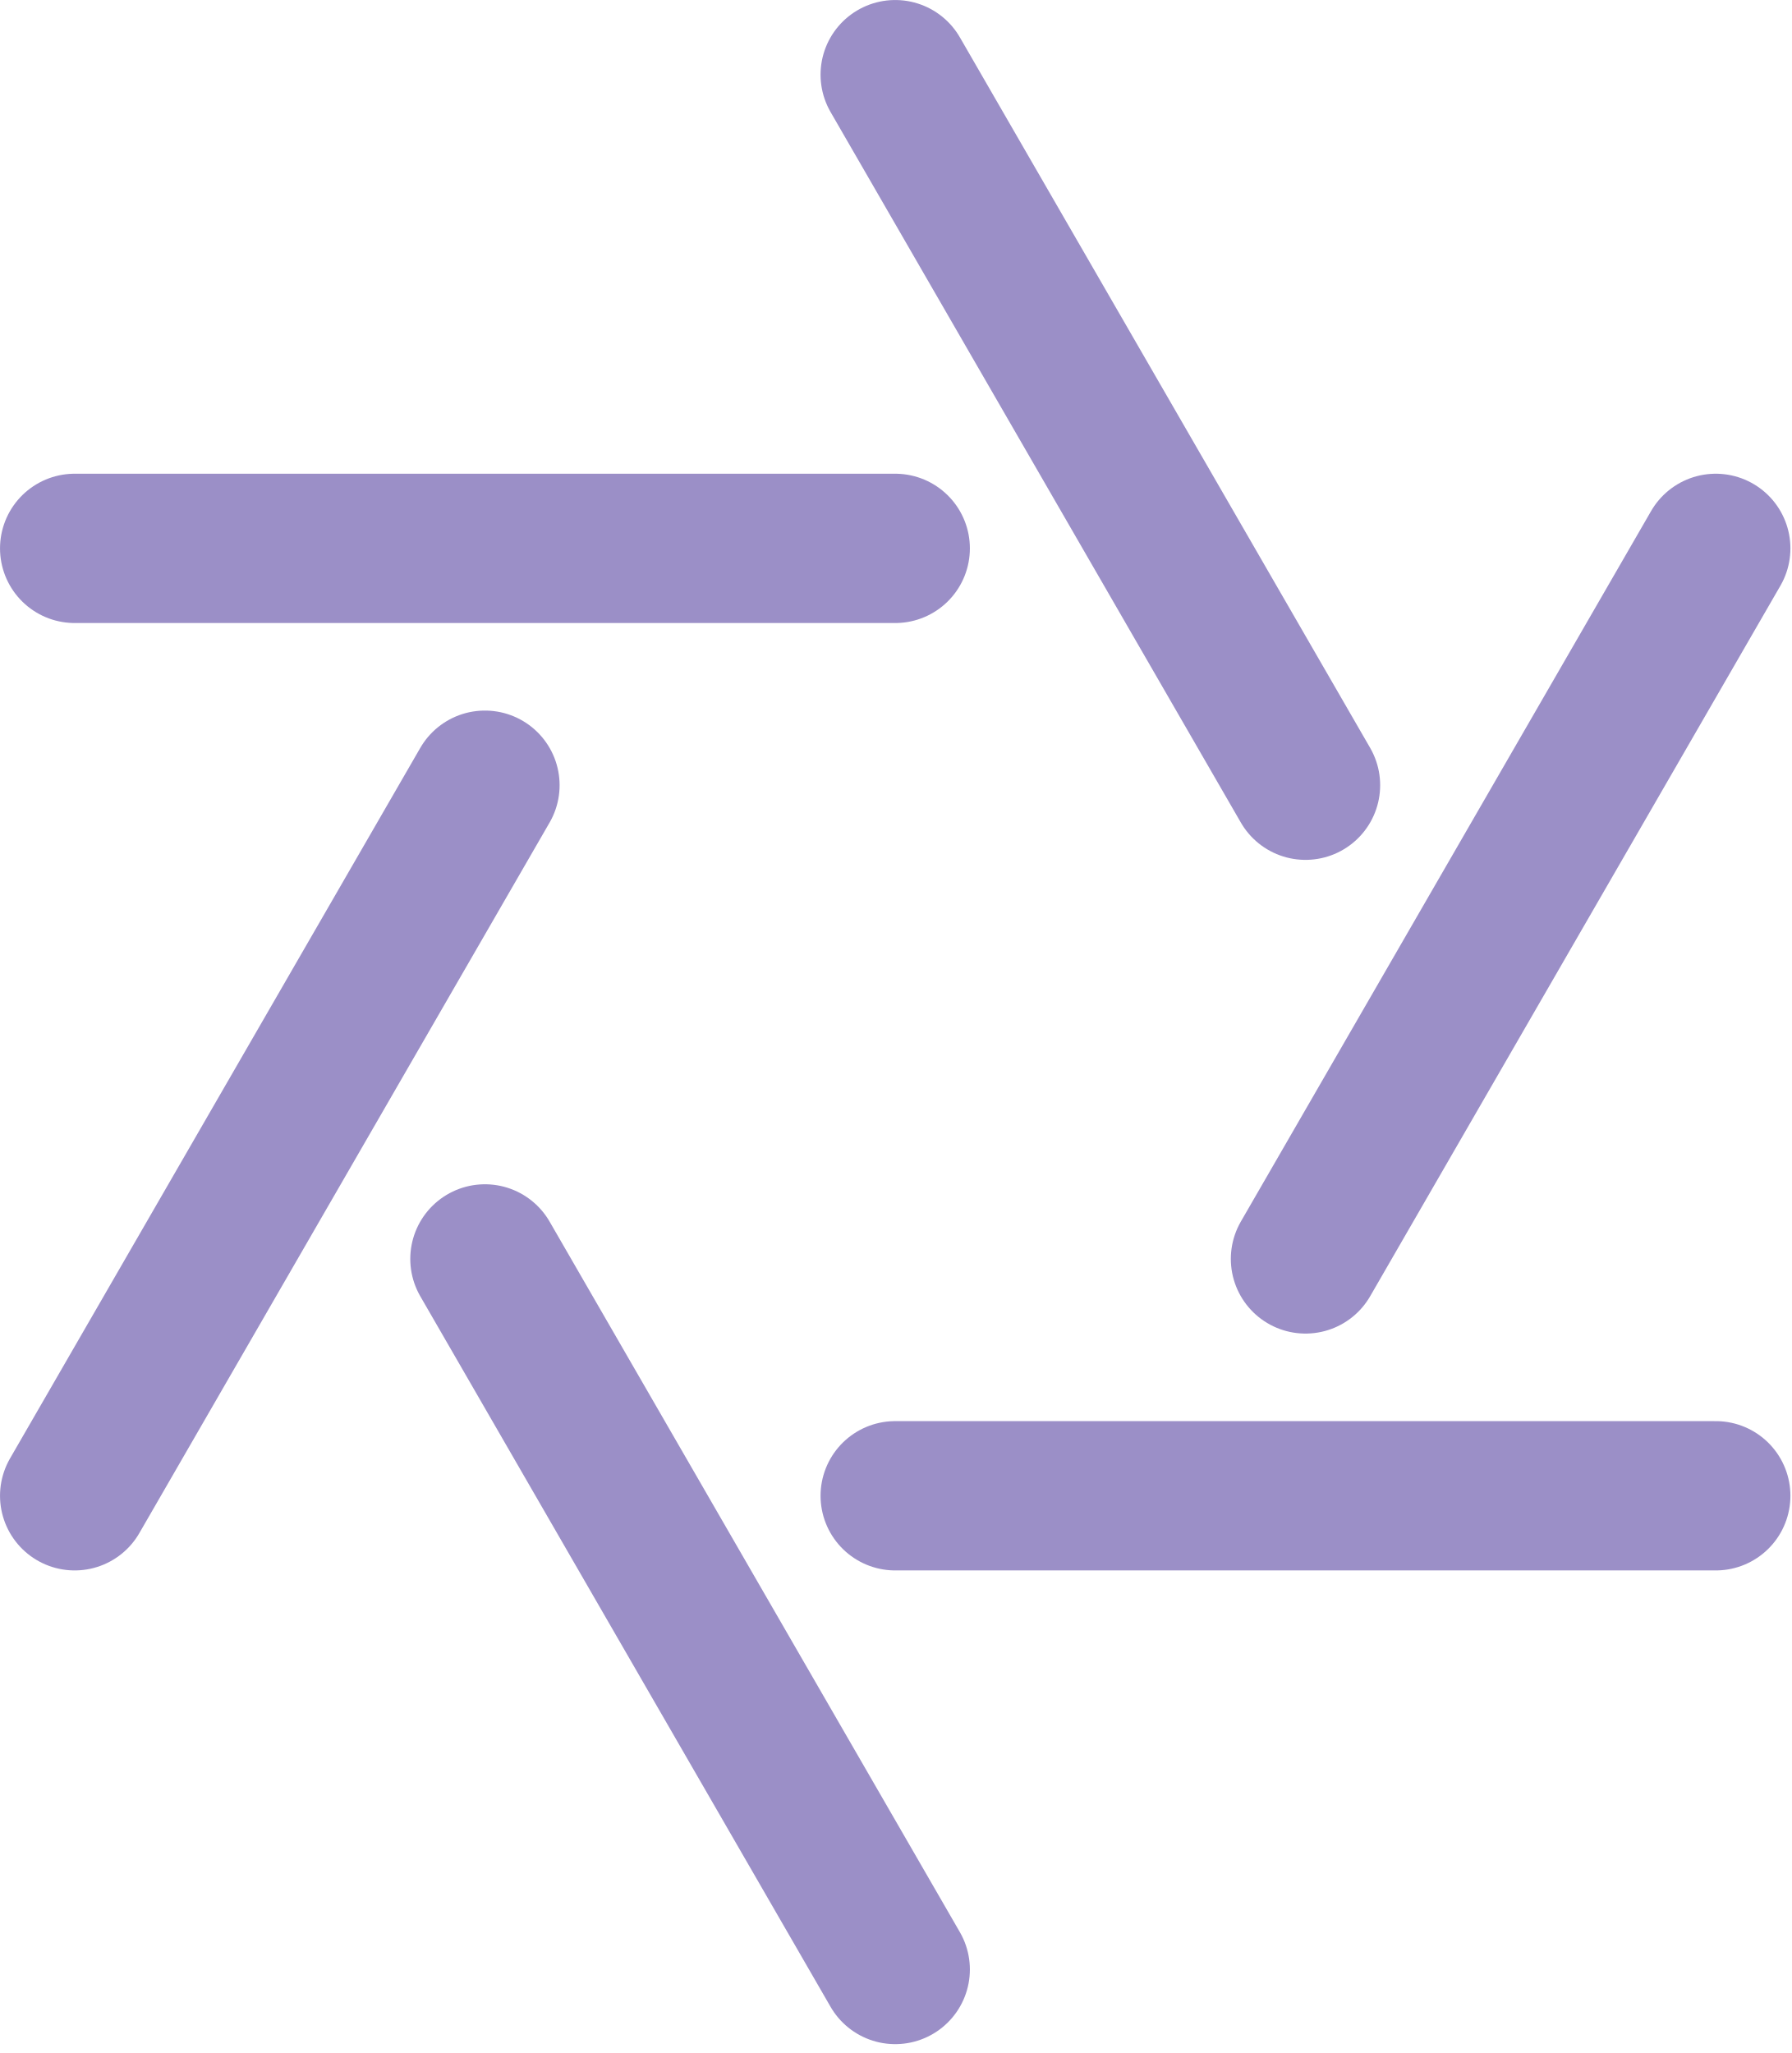
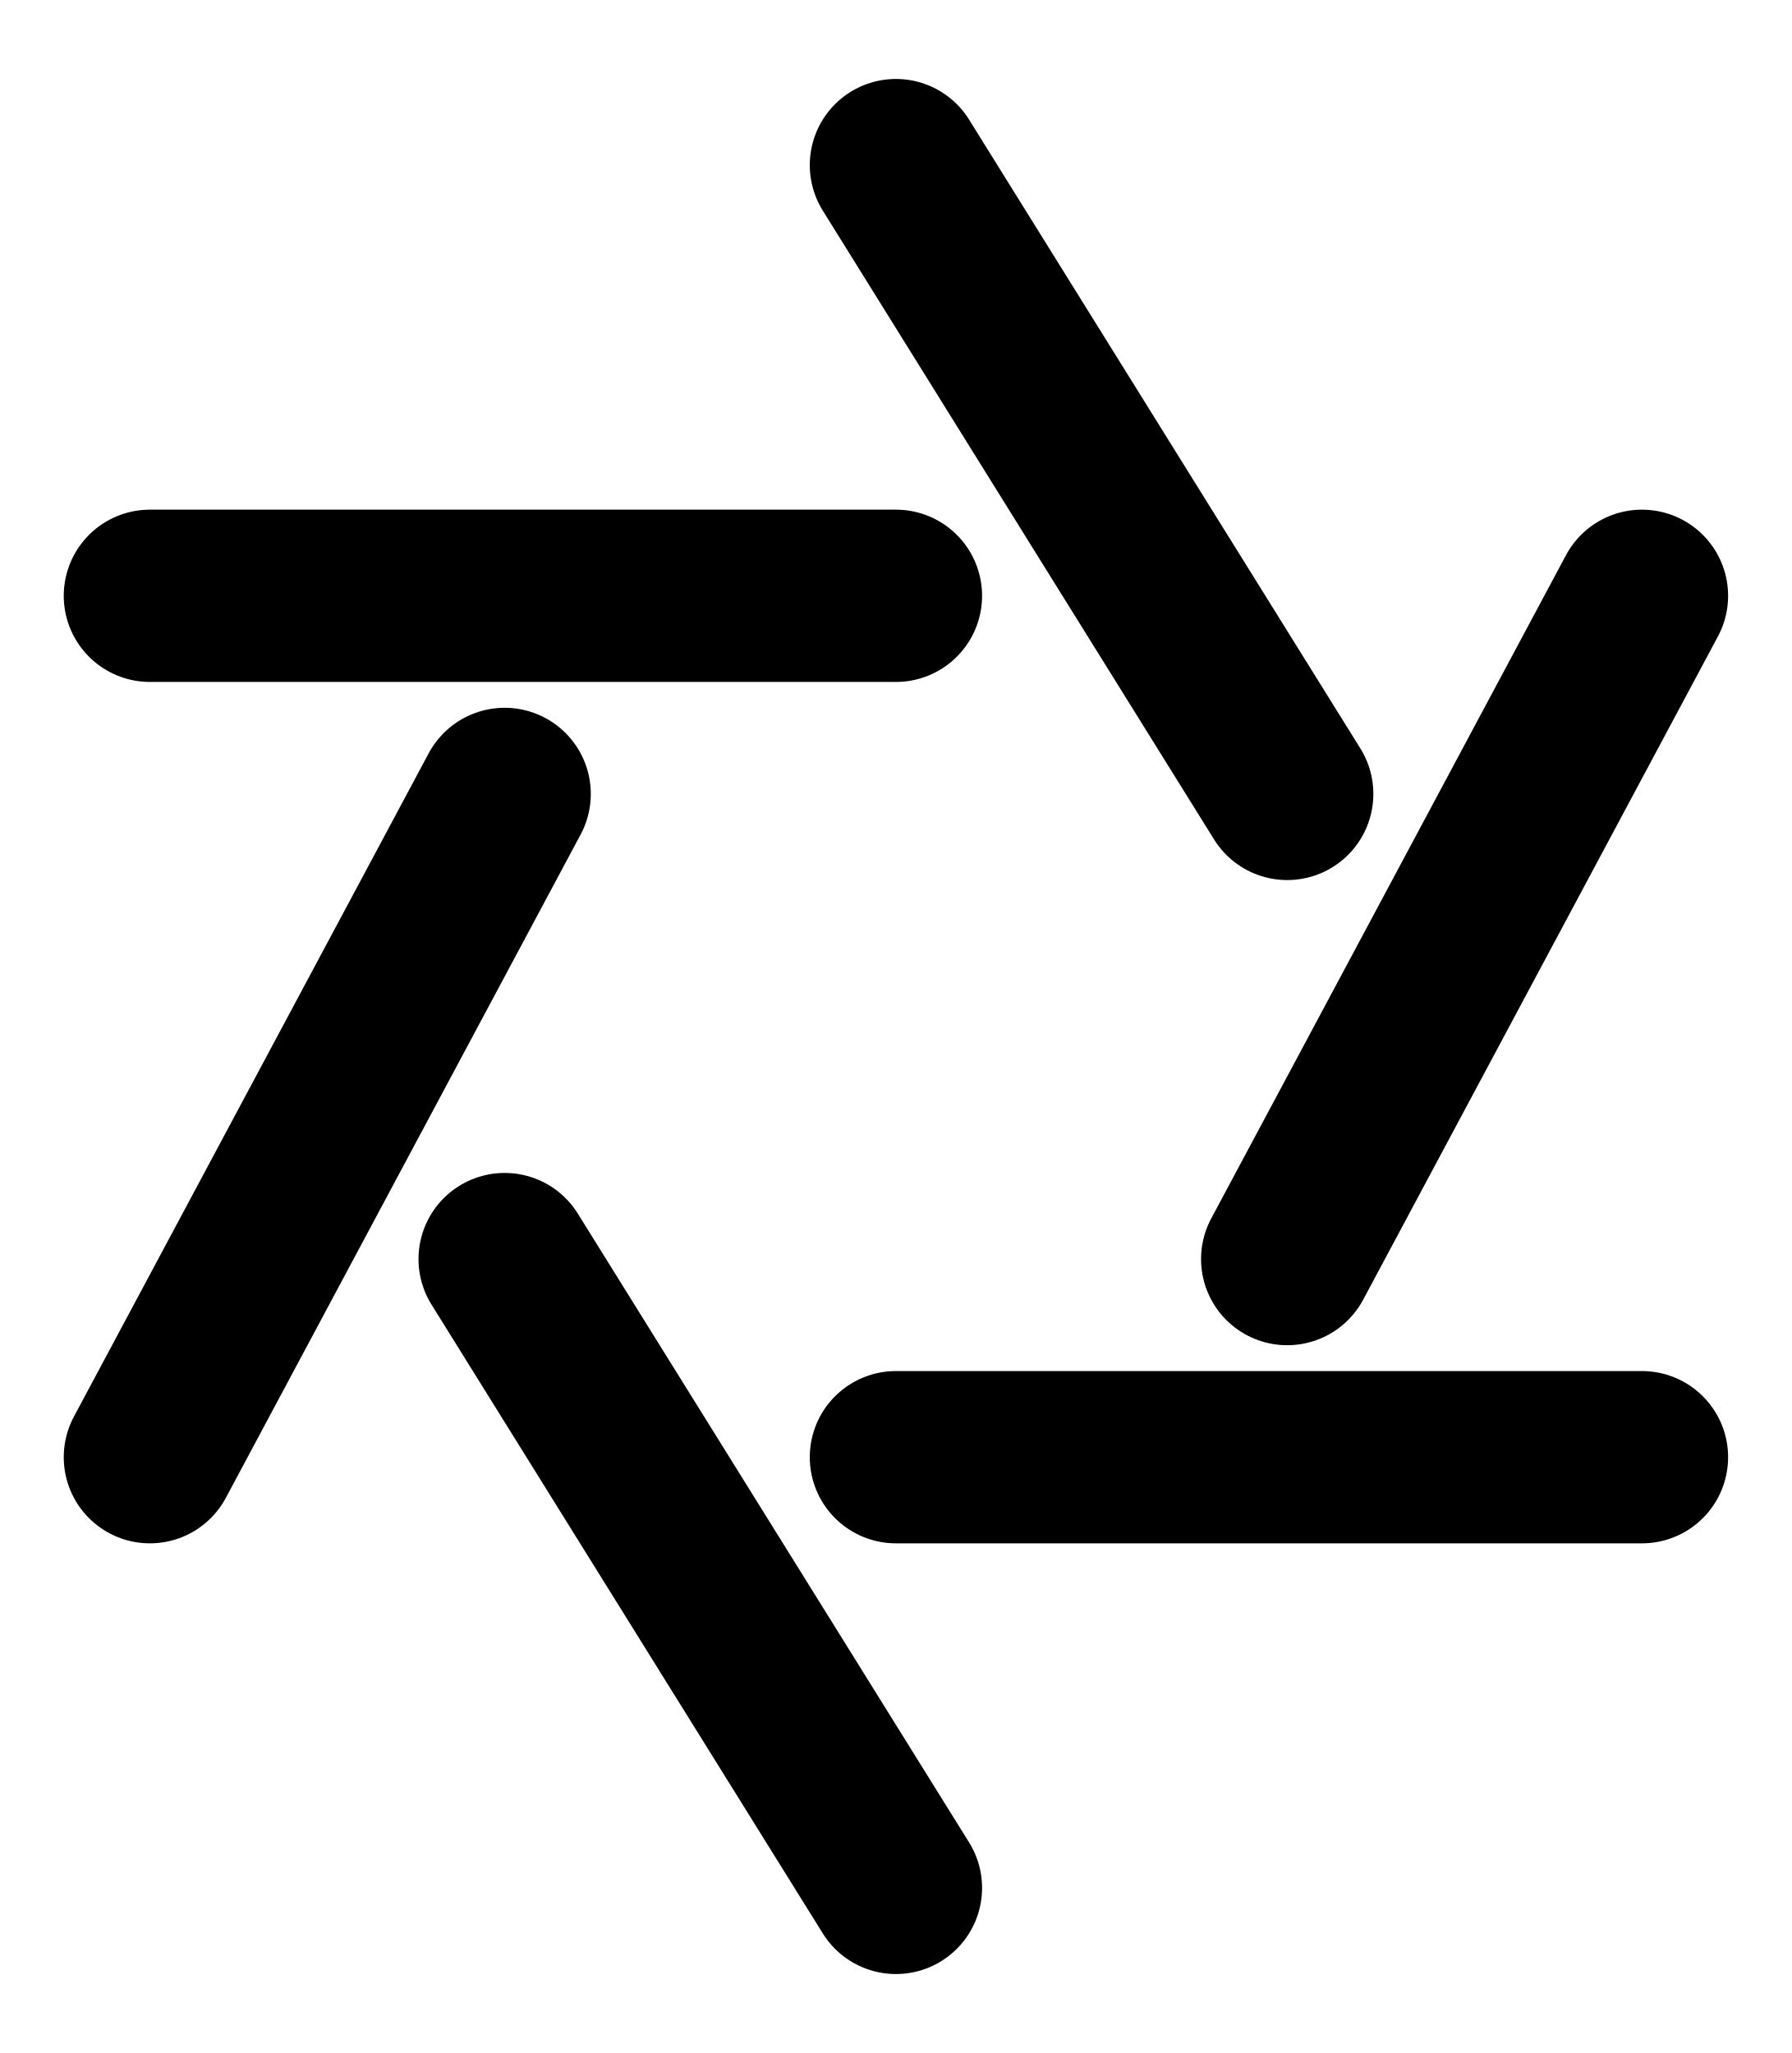
- <svg xmlns="http://www.w3.org/2000/svg" width="96" height="110" viewBox="0 0 96 110" fill="none">
-   <path d="M47.962 4.001L69.943 42.072M91.923 80.144H47.962M4.001 80.144L25.981 42.072" stroke="#9B8FC7" stroke-width="8" stroke-linecap="round" />
-   <path d="M47.962 105.525L25.981 67.453M4.001 29.382L47.962 29.382M91.923 29.382L69.943 67.453" stroke="#9B8FC7" stroke-width="8" stroke-linecap="round" />
+ <svg xmlns="http://www.w3.org/2000/svg" width="96" height="110" viewBox="-4 -4 104 118" fill="none">
+   <line x1="48" y1="5" x2="70.71" y2="41.5" stroke="black" stroke-width="10" stroke-linecap="round" />
+   <line x1="91.3" y1="30" x2="70.71" y2="68.5" stroke="black" stroke-width="10" stroke-linecap="round" />
+   <line x1="91.3" y1="80" x2="48" y2="80" stroke="black" stroke-width="10" stroke-linecap="round" />
+   <line x1="48" y1="105" x2="25.29" y2="68.5" stroke="black" stroke-width="10" stroke-linecap="round" />
+   <line x1="4.7" y1="80" x2="25.29" y2="41.5" stroke="black" stroke-width="10" stroke-linecap="round" />
+   <line x1="4.7" y1="30" x2="48" y2="30" stroke="black" stroke-width="10" stroke-linecap="round" />
</svg>
